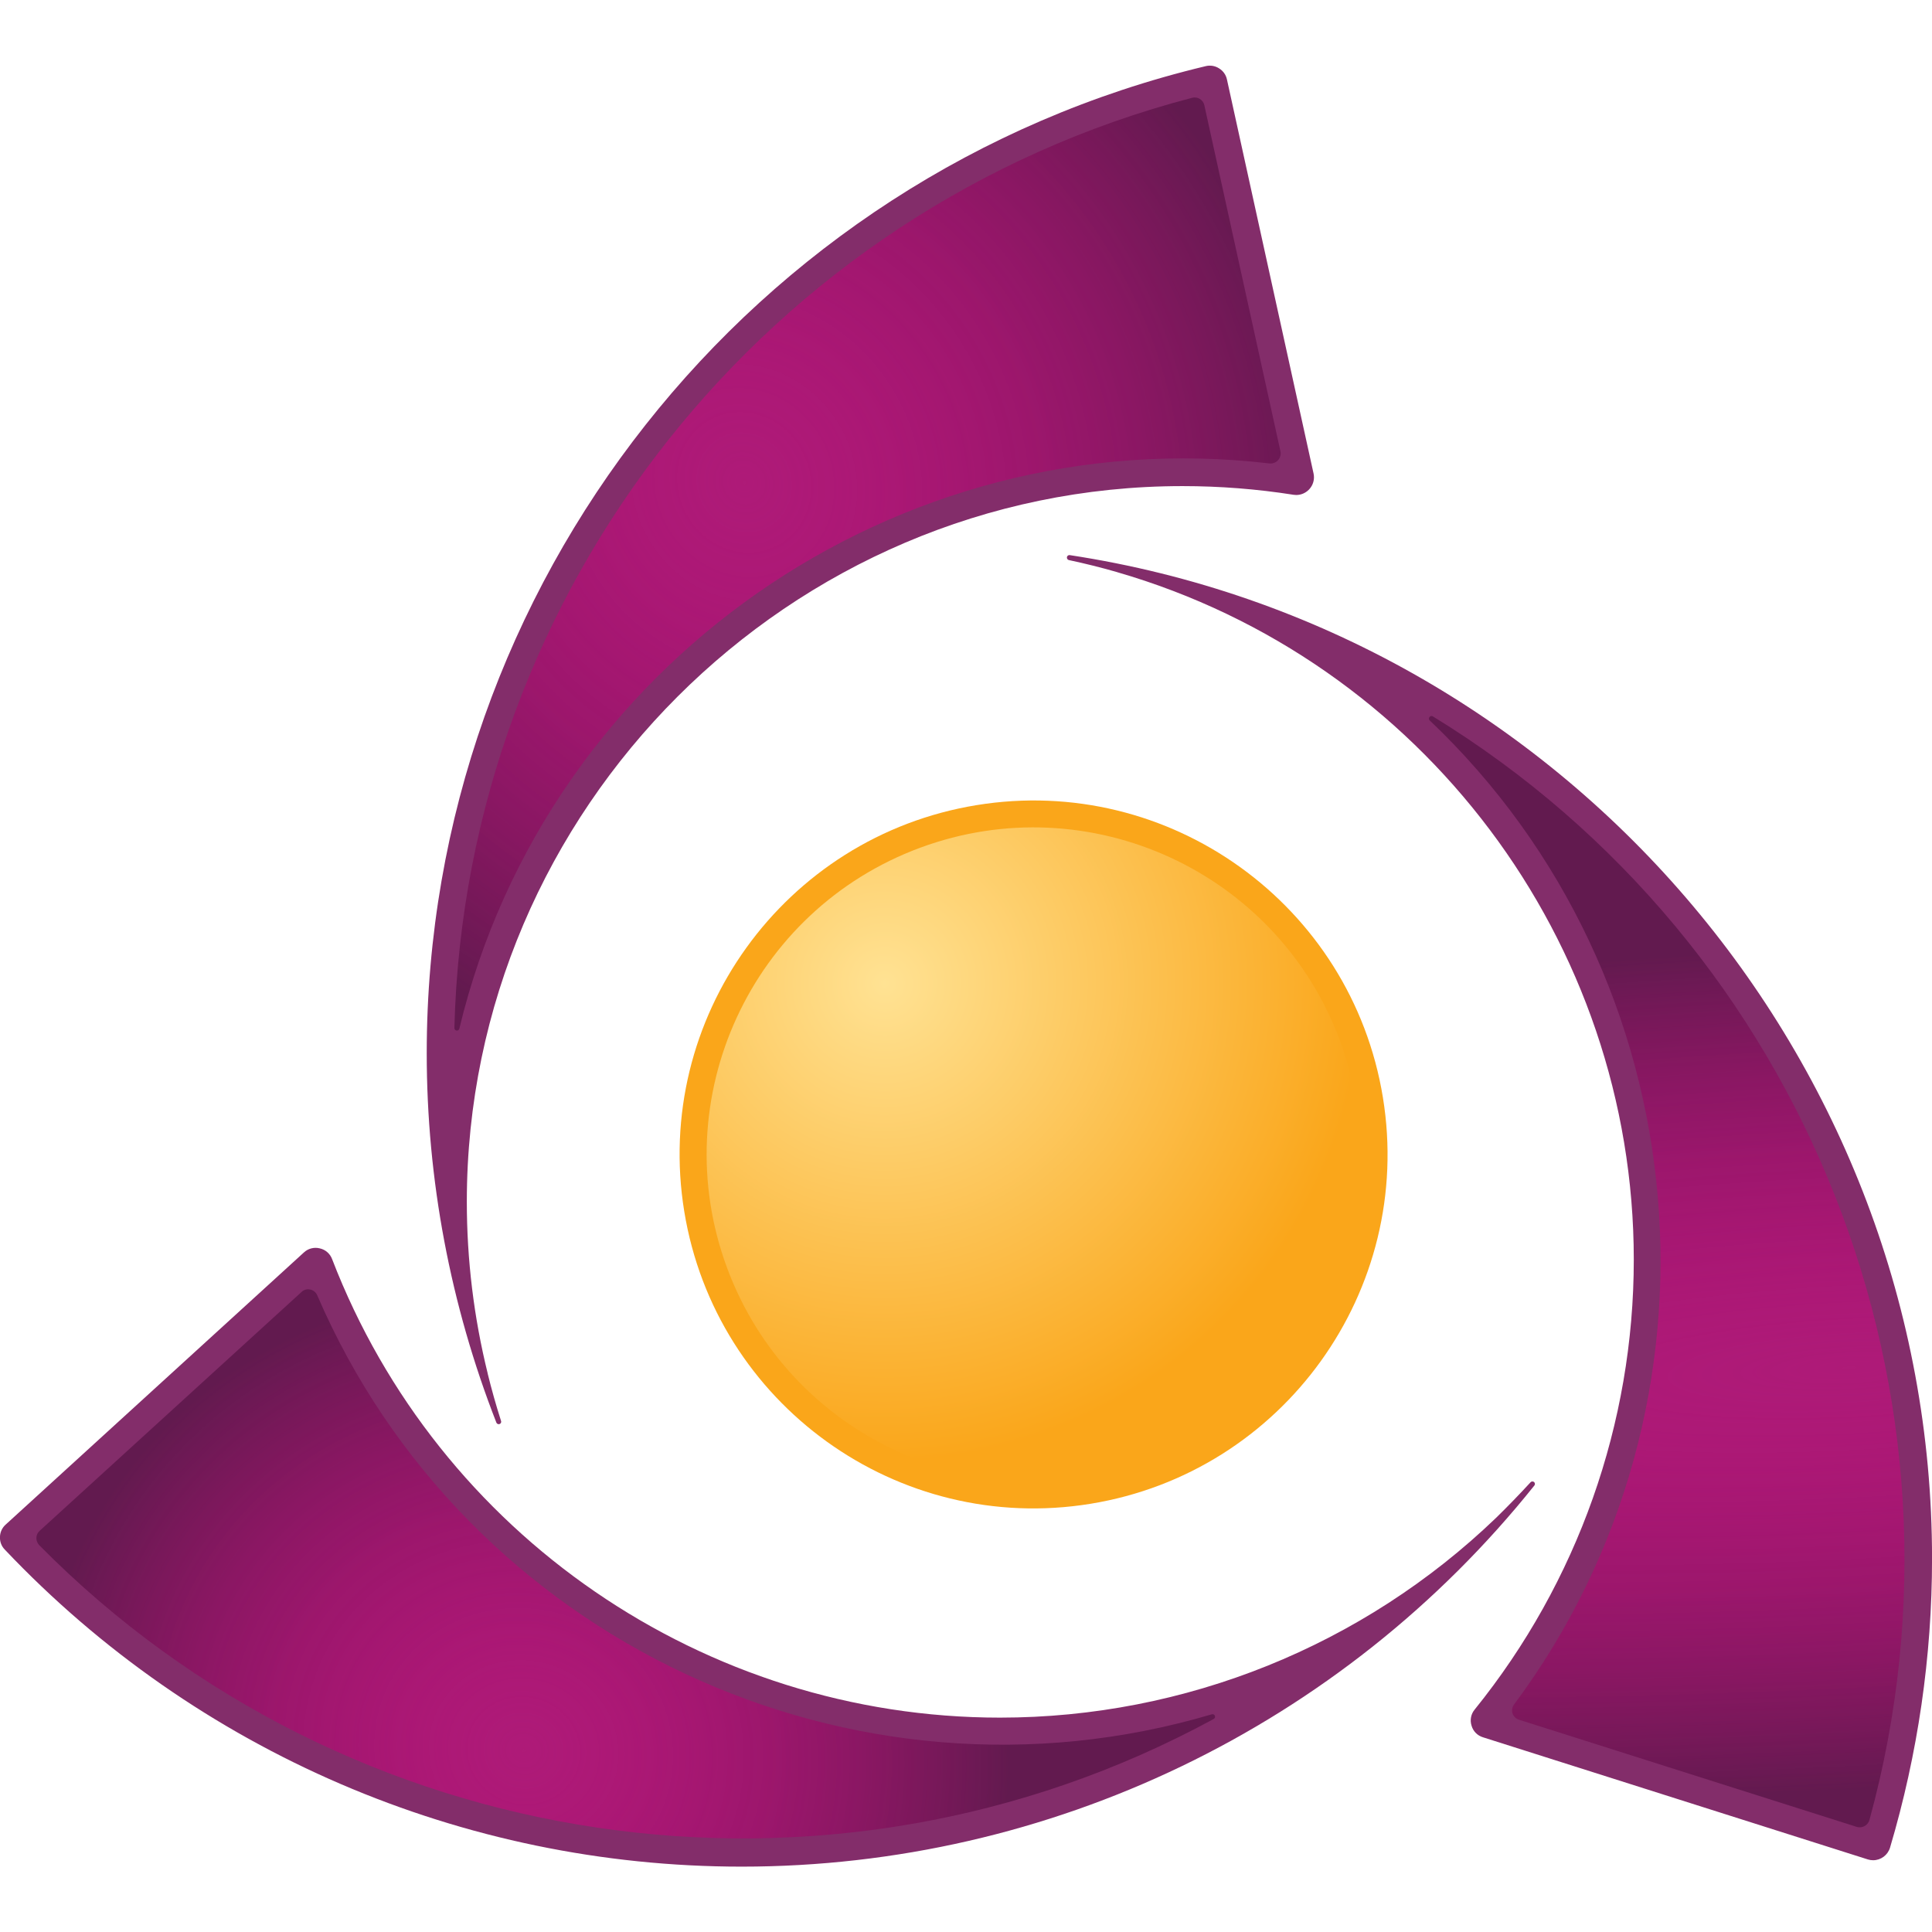
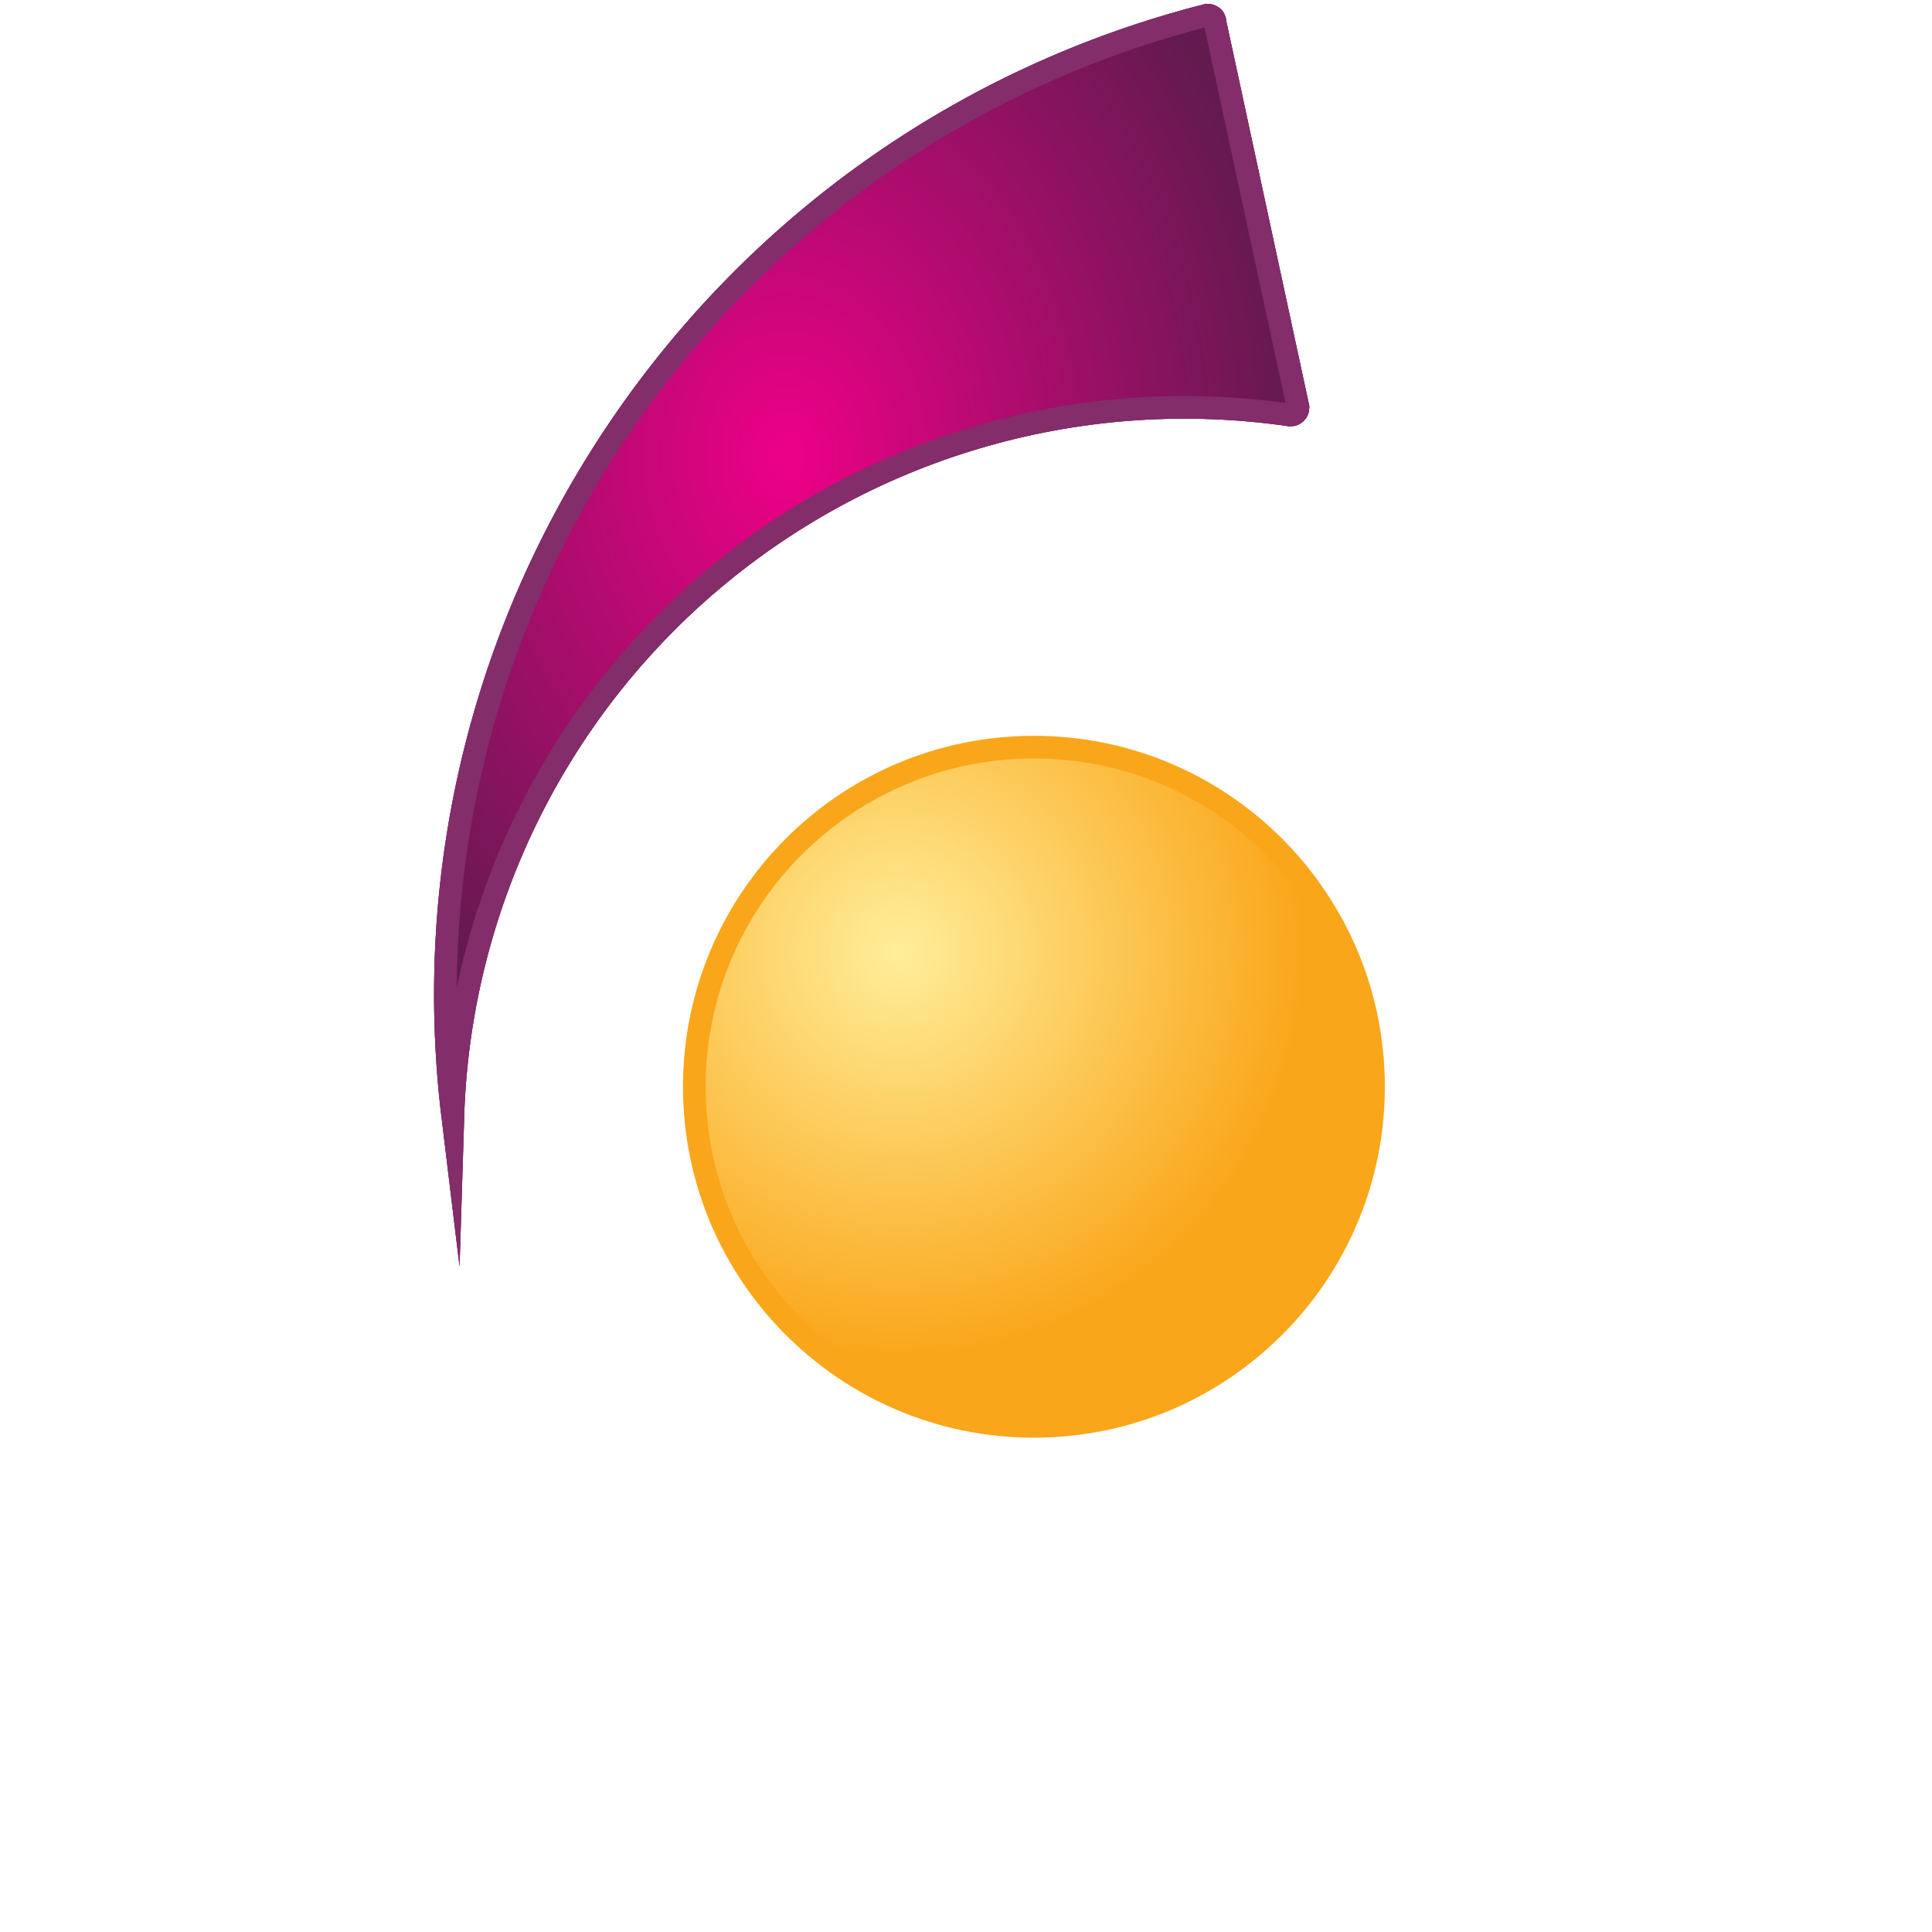
- <svg xmlns="http://www.w3.org/2000/svg" xmlns:xlink="http://www.w3.org/1999/xlink" fill="none" height="48" viewBox="0 0 48 48" width="48">
-   <linearGradient id="a">
-     <stop offset="0" stop-color="#ec008c" stop-opacity=".408" />
+ <svg xmlns="http://www.w3.org/2000/svg" xmlns:xlink="http://www.w3.org/1999/xlink" version="1.1" viewBox="0 0 256 256">
+   <style>use {transform-origin: 137px 144px}</style>
+   <radialGradient id="a" cx="0.4" cy="0.4" r="0.6">
+     <stop stop-color="#e08" />
    <stop offset="1" stop-color="#621a4f" />
-   </linearGradient>
-   <radialGradient id="b" cx="0" cy="0" gradientTransform="matrix(12.5 -6.499992 7.008402 13.47771 18.5001 12)" gradientUnits="userSpaceOnUse" r="1" xlink:href="#a" />
-   <radialGradient id="c" cx="0" cy="0" gradientTransform="matrix(-.4999981 -10.5 55.13592 -2.62551 46.0001 34)" gradientUnits="userSpaceOnUse" r="1" xlink:href="#a" />
-   <radialGradient id="d" cx="0" cy="0" gradientTransform="matrix(11.5 4 -3.764188 10.82204 13.0001 43.5)" gradientUnits="userSpaceOnUse" r="1" xlink:href="#a" />
-   <radialGradient id="e" cx="0" cy="0" gradientTransform="matrix(-11.9031 0 0 -11.9031 21.9706 24.4218)" gradientUnits="userSpaceOnUse" r="1">
-     <stop offset="0" stop-color="#ffe293" />
+   </radialGradient>
+   <radialGradient id="b" cx="0.3" cy="0.3" r="0.6">
+     <stop stop-color="#fe9" />
    <stop offset="1" stop-color="#faa61a" />
  </radialGradient>
-   <path clip-rule="evenodd" d="m37.174 37.706c-3.312 3.186-7.733 4.968-12.329 4.968-7.339 0-13.957-4.544-16.594-11.392-.05-.135-.166-.236-.307-.267-.14-.035-.289.003-.394.102l-7.409 6.761c-.088.078-.139.189-.142.307-.005.117.038.232.121.315 4.76 5.026 11.385 7.876 18.307 7.876 7.657 0 14.911-3.488 19.693-9.468.009-.011.015-.025.015-.04 0-.034-.028-.062-.062-.062-.018 0-.036.008-.048.022-.272.296-.556.589-.851.878zm-9.426-23.493c7.585 2.193 12.843 9.187 12.843 17.082 0 4.067-1.396 8.014-3.953 11.178-.093.111-.122.262-.078.4.039.139.147.249.286.29l9.56 3.034c.042.013.086.02.131.02.193 0 .364-.127.42-.312.692-2.33 1.044-4.749 1.044-7.18 0-12.408-9.156-23.064-21.422-24.933-.031-.005-.062.014-.07.044-.002.005-.002.011-.002.017 0 .029.02.055.049.062.401.085.799.184 1.194.298zm-15.631 19.911c-.345-1.395-.519-2.828-.519-4.265 0-9.755 8.027-17.782 17.782-17.782.924 0 1.848.072 2.761.216.021.003.043.005.064.005.242 0 .44-.199.44-.44 0-.03-.003-.06-.009-.089l-2.153-9.795c-.024-.115-.095-.214-.195-.275-.099-.064-.22-.084-.335-.055-11.308 2.703-19.351 12.894-19.351 24.521 0 3.141.587 6.254 1.73 9.179.012.029.043.046.074.038.027-.007.046-.032.046-.059 0-.007-.001-.014-.004-.021-.123-.385-.235-.781-.332-1.177z" fill="#832d6a" fill-rule="evenodd" />
-   <path d="m31.812 11.211-1.89-8.594c-.013-.066-.054-.124-.112-.159-.057-.036-.128-.046-.193-.028-10.545 2.751-18.05 12.216-18.328 23.11-.001.032.023.06.055.064.031.005.061-.016.068-.047 2.175-9.058 10.875-15.129 20.127-14.043.01.001.02.002.029.002.137 0 .25-.113.25-.25 0-.018-.002-.037-.006-.055z" fill="url(#b)" />
-   <path d="m37.742 42.727 8.387 2.661c.024.008.05.011.075.011.112 0 .212-.075.242-.183 2.883-10.505-1.56-21.732-10.851-27.42-.009-.005-.019-.007-.03-.007-.035 0-.064.029-.064.064 0 .016.006.032.017.043 6.755 6.414 7.662 16.981 2.098 24.452-.048.065-.062.15-.036.227.026.073.086.13.161.152z" fill="url(#c)" />
-   <path d="m7.486 32.104-6.499 5.927c-.052.045-.082.11-.083.178-.001.068.025.133.072.182 7.657 7.754 19.605 9.521 29.179 4.316.029-.015.041-.051.028-.08-.012-.029-.044-.045-.074-.036-8.932 2.646-18.54-1.853-22.227-10.409-.031-.074-.097-.129-.176-.144-.08-.018-.164.007-.22.066z" fill="url(#d)" />
-   <g clip-rule="evenodd" fill-rule="evenodd">
-     <path d="m24.264 20.003c4.79-.781 9.313 2.474 10.094 7.264.781 4.79-2.474 9.313-7.264 10.094-4.79.781-9.313-2.474-10.094-7.264-.781-4.79 2.474-9.313 7.264-10.094z" fill="#faa61a" />
-     <path d="m33.294 25.863c-1.553-4.204-6.228-6.356-10.431-4.802s-6.356 6.228-4.802 10.431c1.553 4.204 6.228 6.356 10.431 4.802 4.204-1.553 6.356-6.228 4.802-10.431z" fill="url(#e)" />
-   </g>
+   <path id="x" fill="url(#a)" stroke="#832d6a" stroke-miterlimit="20" stroke-width="3" d="M60 148A134 134 0 01160 2s1 0 1 1l11 51a1 1 0 01-1 1A97 97 0 0060 148Z" />
+   <use xlink:href="#x" style="rotate:240deg" />
+   <use xlink:href="#x" style="rotate:120deg" />
+   <circle cx="137" cy="144" r="45" fill="url(#b)" stroke="#faa61a" stroke-width="3" />
</svg>
